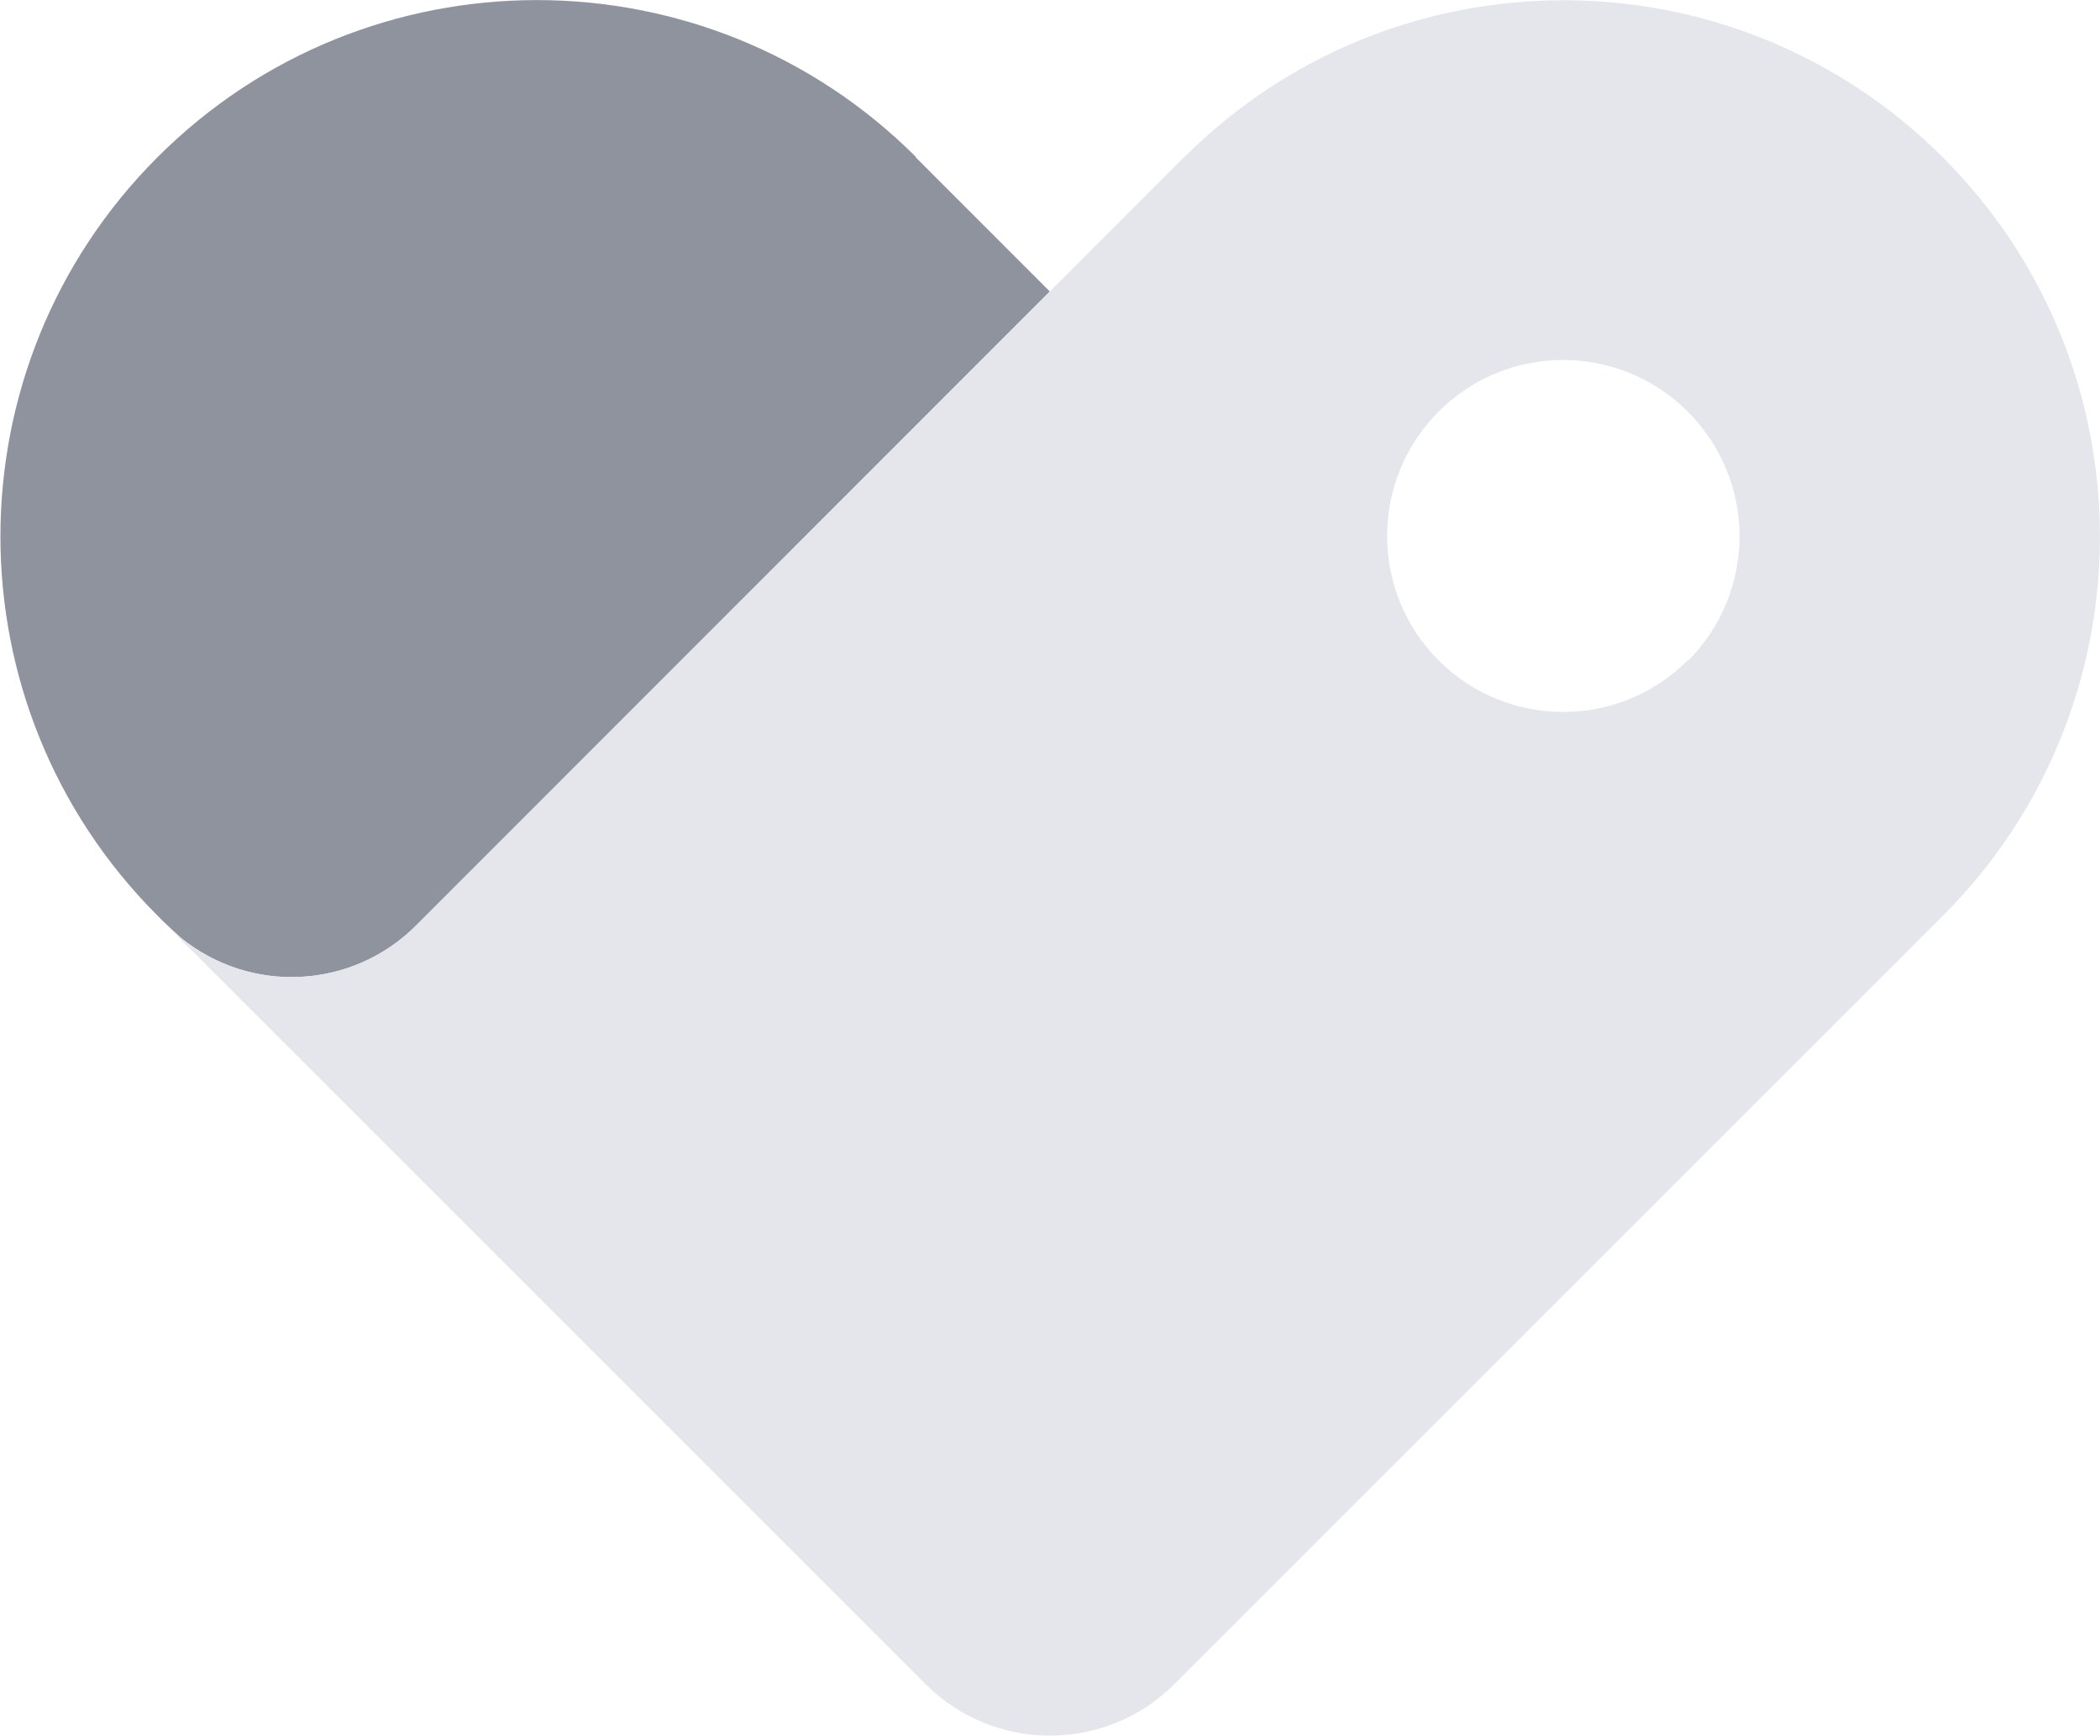
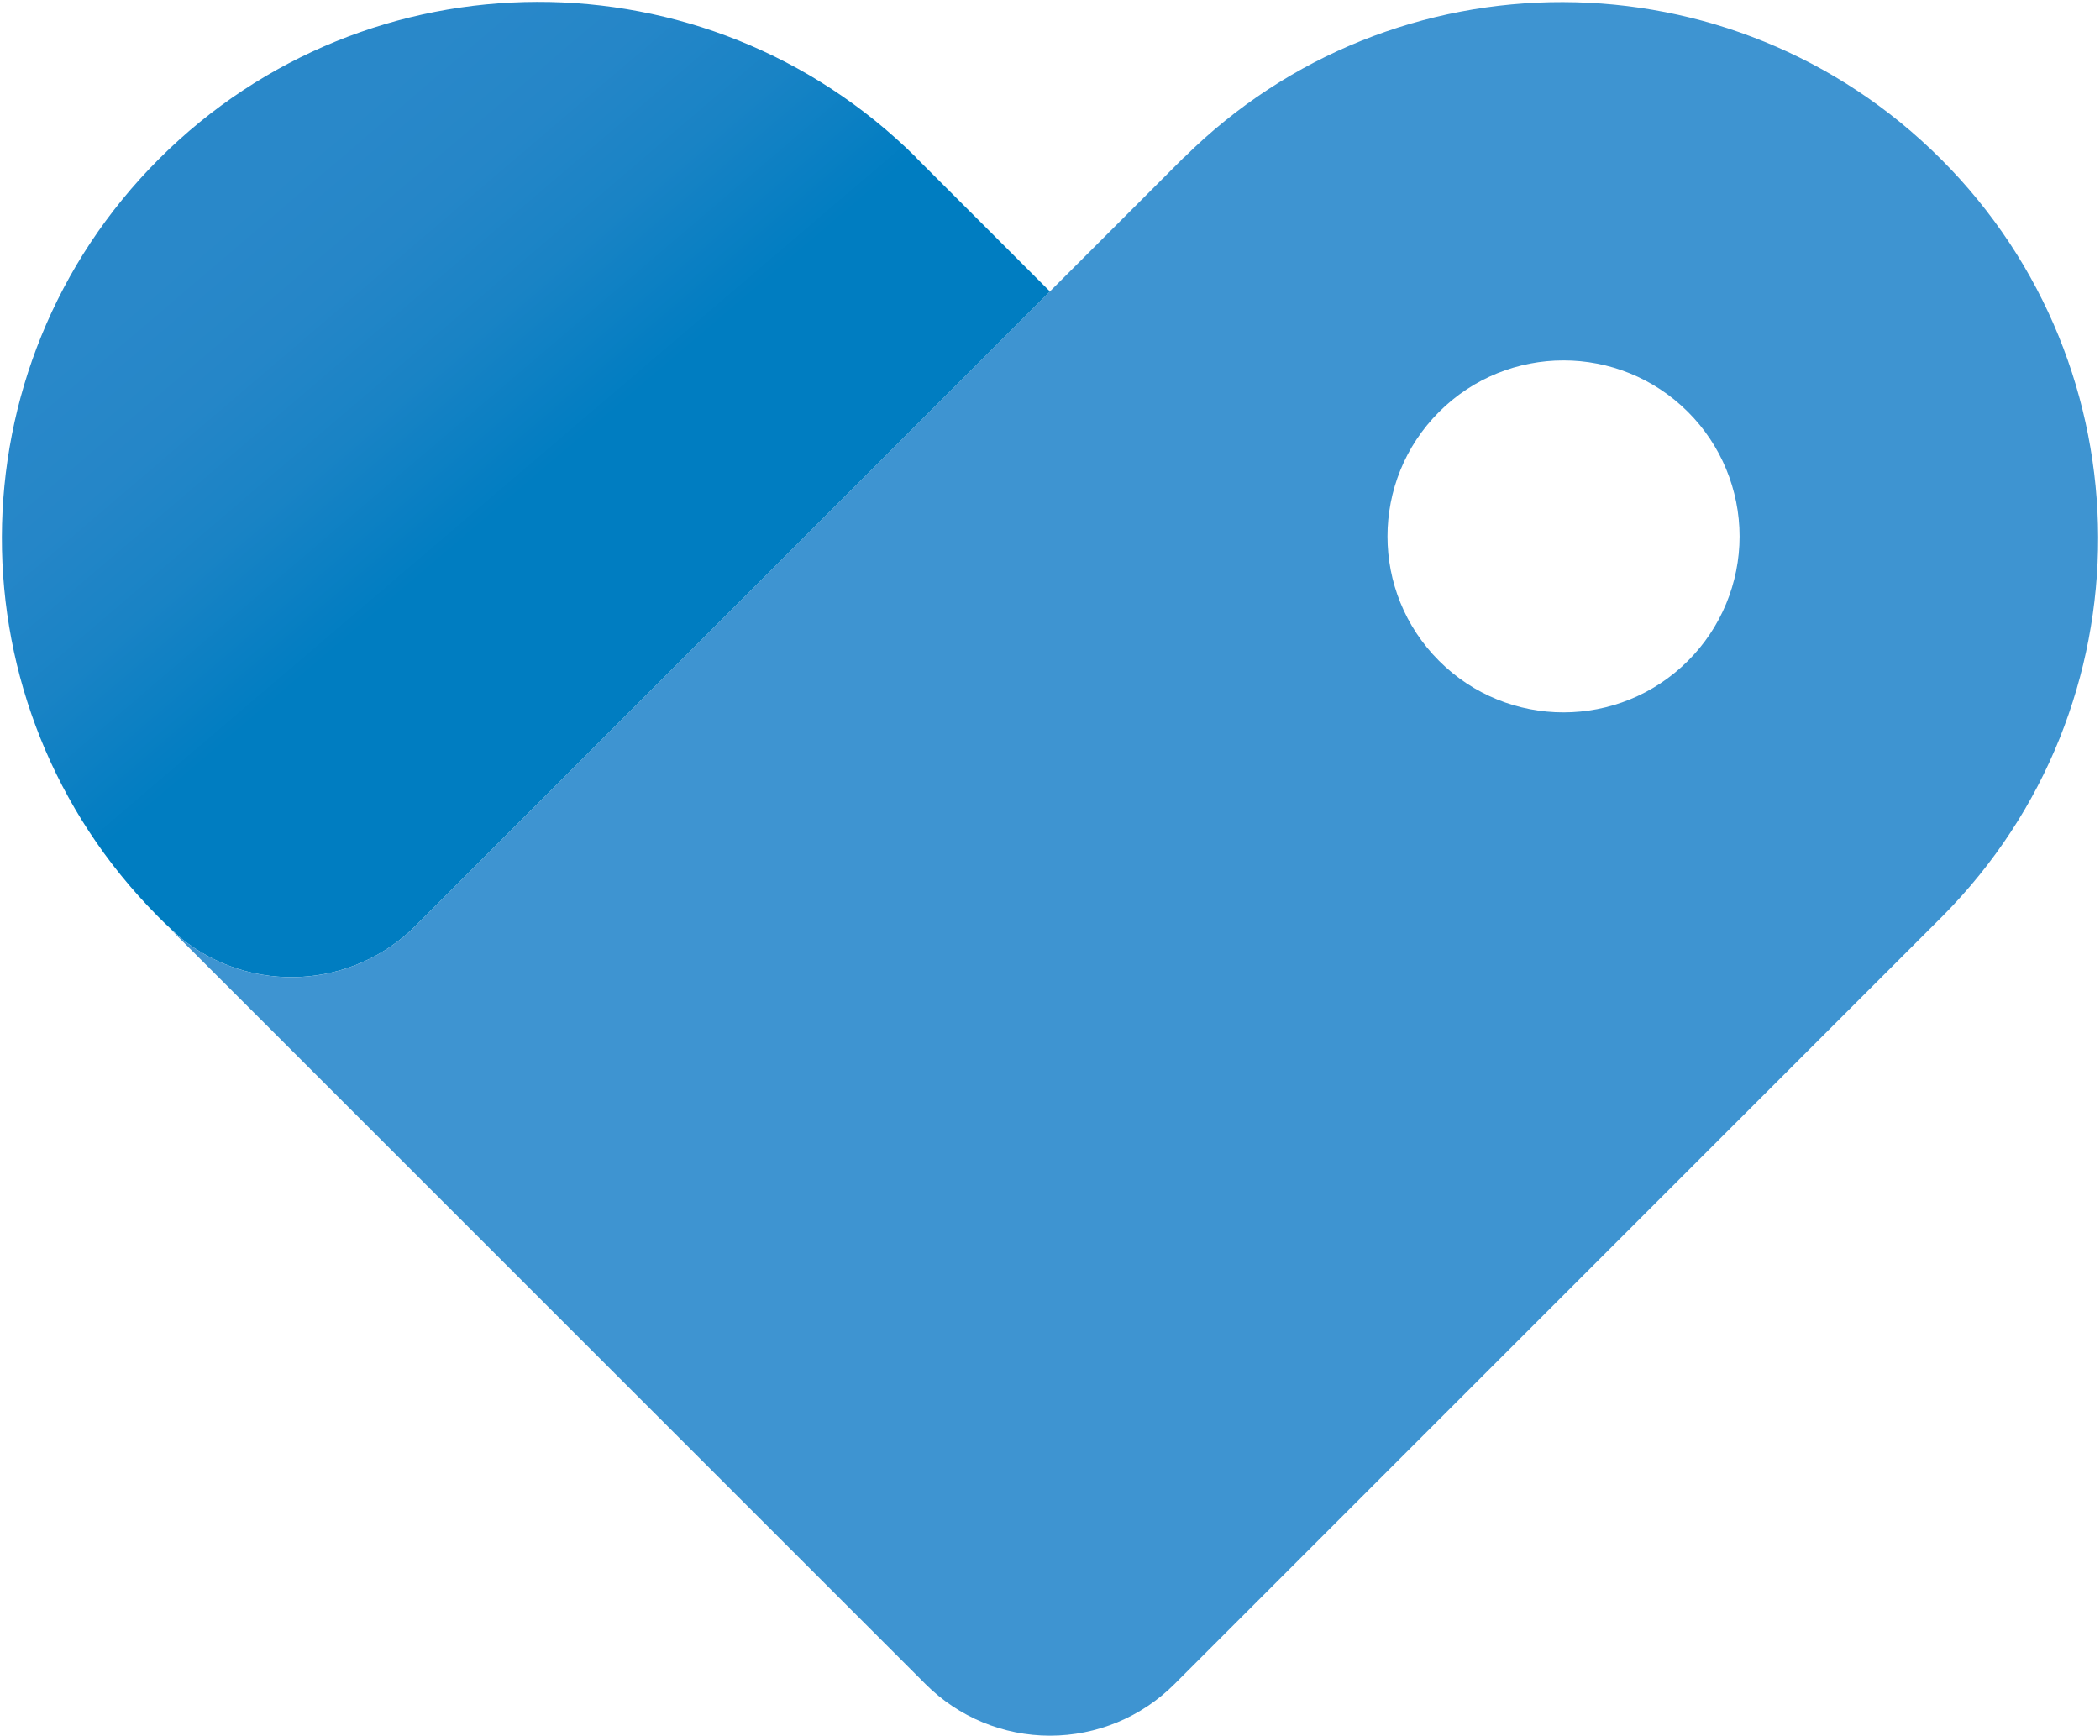
- <svg xmlns="http://www.w3.org/2000/svg" width="24.194" height="20">
-   <path data-name="Caminho 43" d="m10.548 1.811 1.547 1.548-7.3 7.306a2.027 2.027 0 0 1-2.707.144 8.755 8.755 0 0 1-.2-.185l-.073-.073a6.18 6.18 0 0 1 8.74-8.74Z" fill="#8f939d" />
-   <path data-name="Caminho 44" d="m13.643 1.81-8.852 8.855a2.027 2.027 0 0 1-2.707.144 1.787 1.787 0 0 1-.161-.144l8.74 8.74a2.027 2.027 0 0 0 2.868 0l8.852-8.852a6.18 6.18 0 0 0-8.74-8.74Zm5.8 5.8a2.028 2.028 0 1 1 0-2.868 2.027 2.027 0 0 1 .004 2.872Z" fill="#e4e6eb" />
+ <svg xmlns="http://www.w3.org/2000/svg" width="99.21" height="82.012">
+   <defs>
+     <linearGradient id="a" x1=".156" y1=".154" x2=".641" y2=".692" gradientUnits="objectBoundingBox">
+       <stop offset=".12" stop-color="#2988c9" />
+       <stop offset=".29" stop-color="#2586c8" />
+       <stop offset=".46" stop-color="#1983c5" />
+       <stop offset=".63" stop-color="#057ec2" />
+       <stop offset=".67" stop-color="#007dc1" />
+     </linearGradient>
+   </defs>
+   <path data-name="Caminho 45" d="m43.26 7.42 6.35 6.35-29.96 29.96a8.311 8.311 0 0 1-11.1.59c-.28-.25-.55-.5-.82-.76l-.3-.3A25.343 25.343 0 0 1 43.27 7.42Z" fill="url(#a)" transform="translate(-.005 .005)" />
+   <path data-name="Caminho 46" d="m55.945 7.425-36.3 36.31a8.311 8.311 0 0 1-11.1.59 7.325 7.325 0 0 1-.66-.59l35.84 35.84a8.311 8.311 0 0 0 11.76 0l36.3-36.3a25.343 25.343 0 0 0-35.84-35.84Zm23.8 23.8a8.316 8.316 0 1 1 0-11.76 8.311 8.311 0 0 1 0 11.76Z" fill="#3e94d1" />
</svg>
